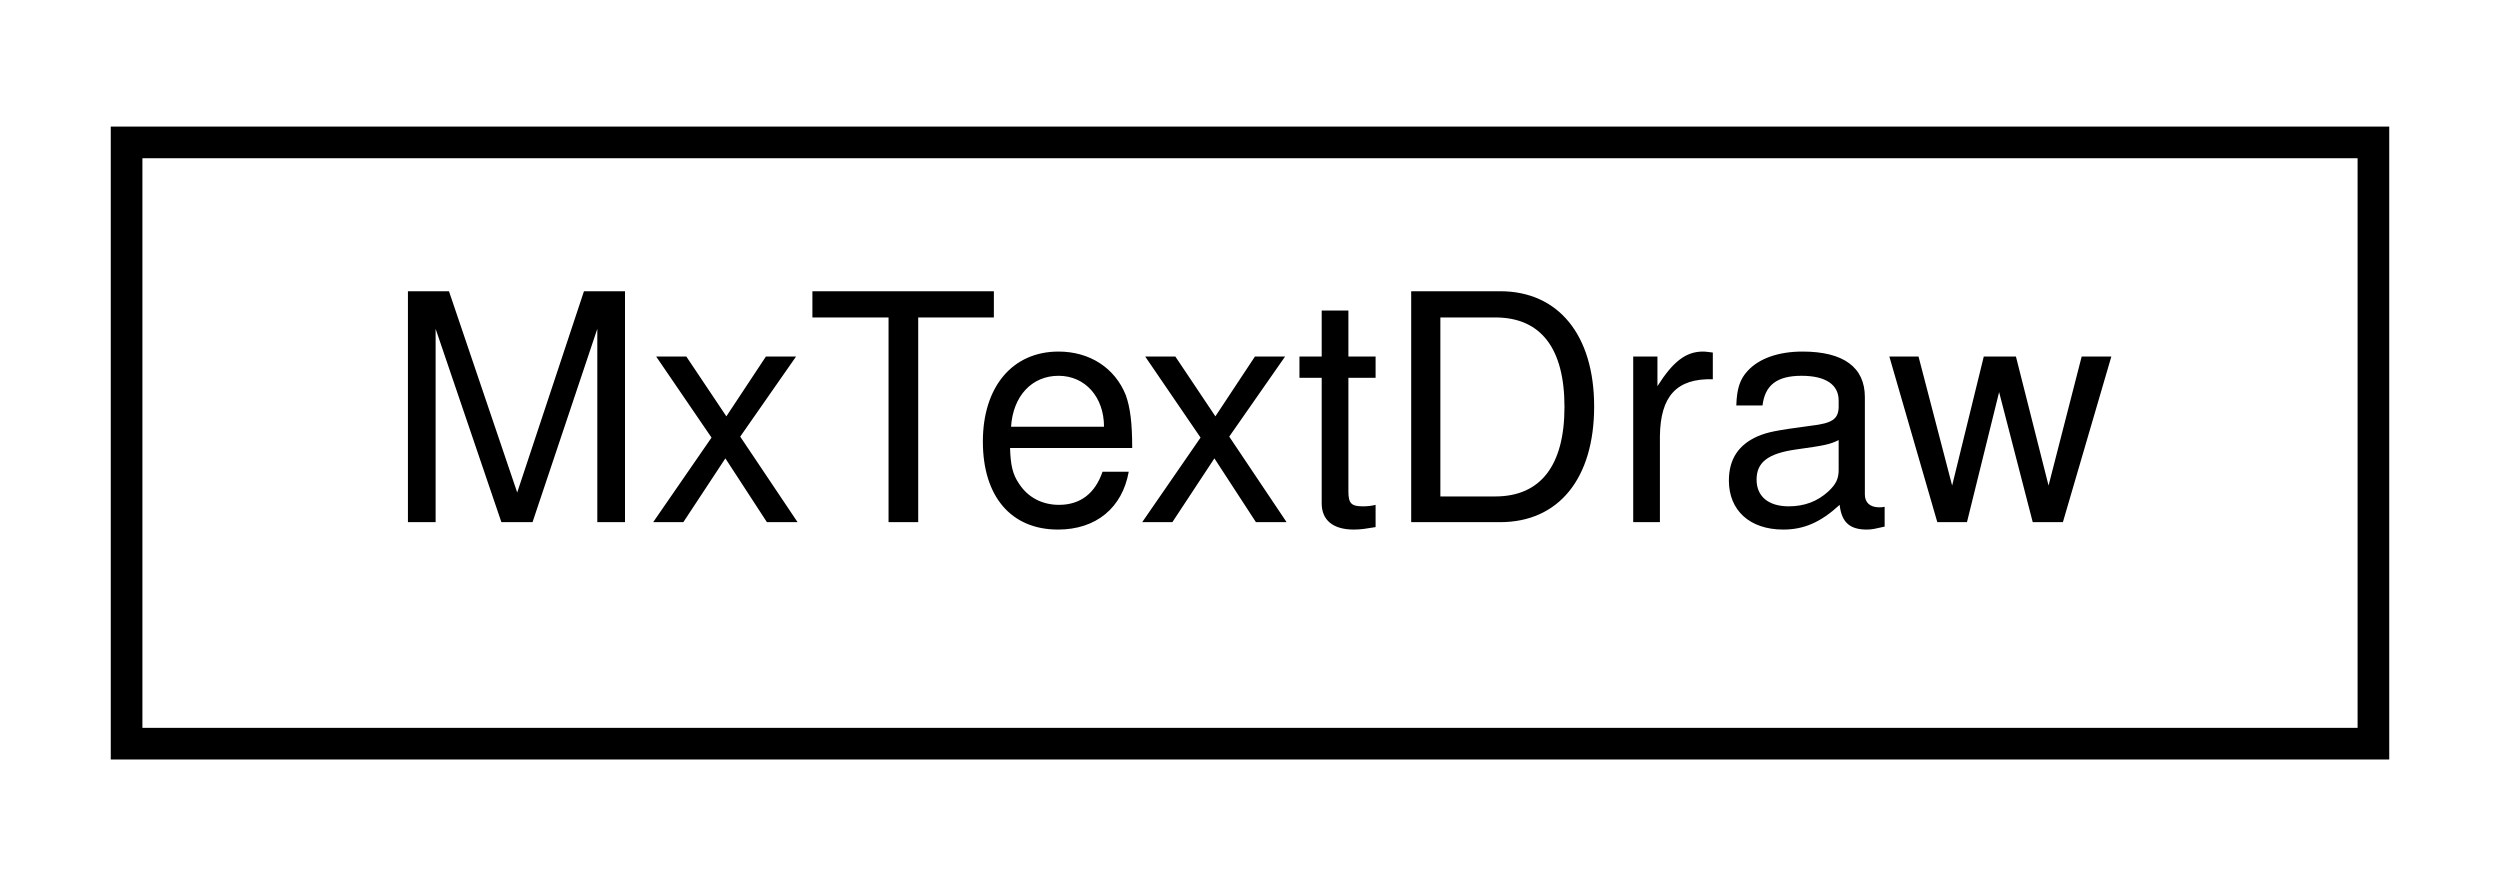
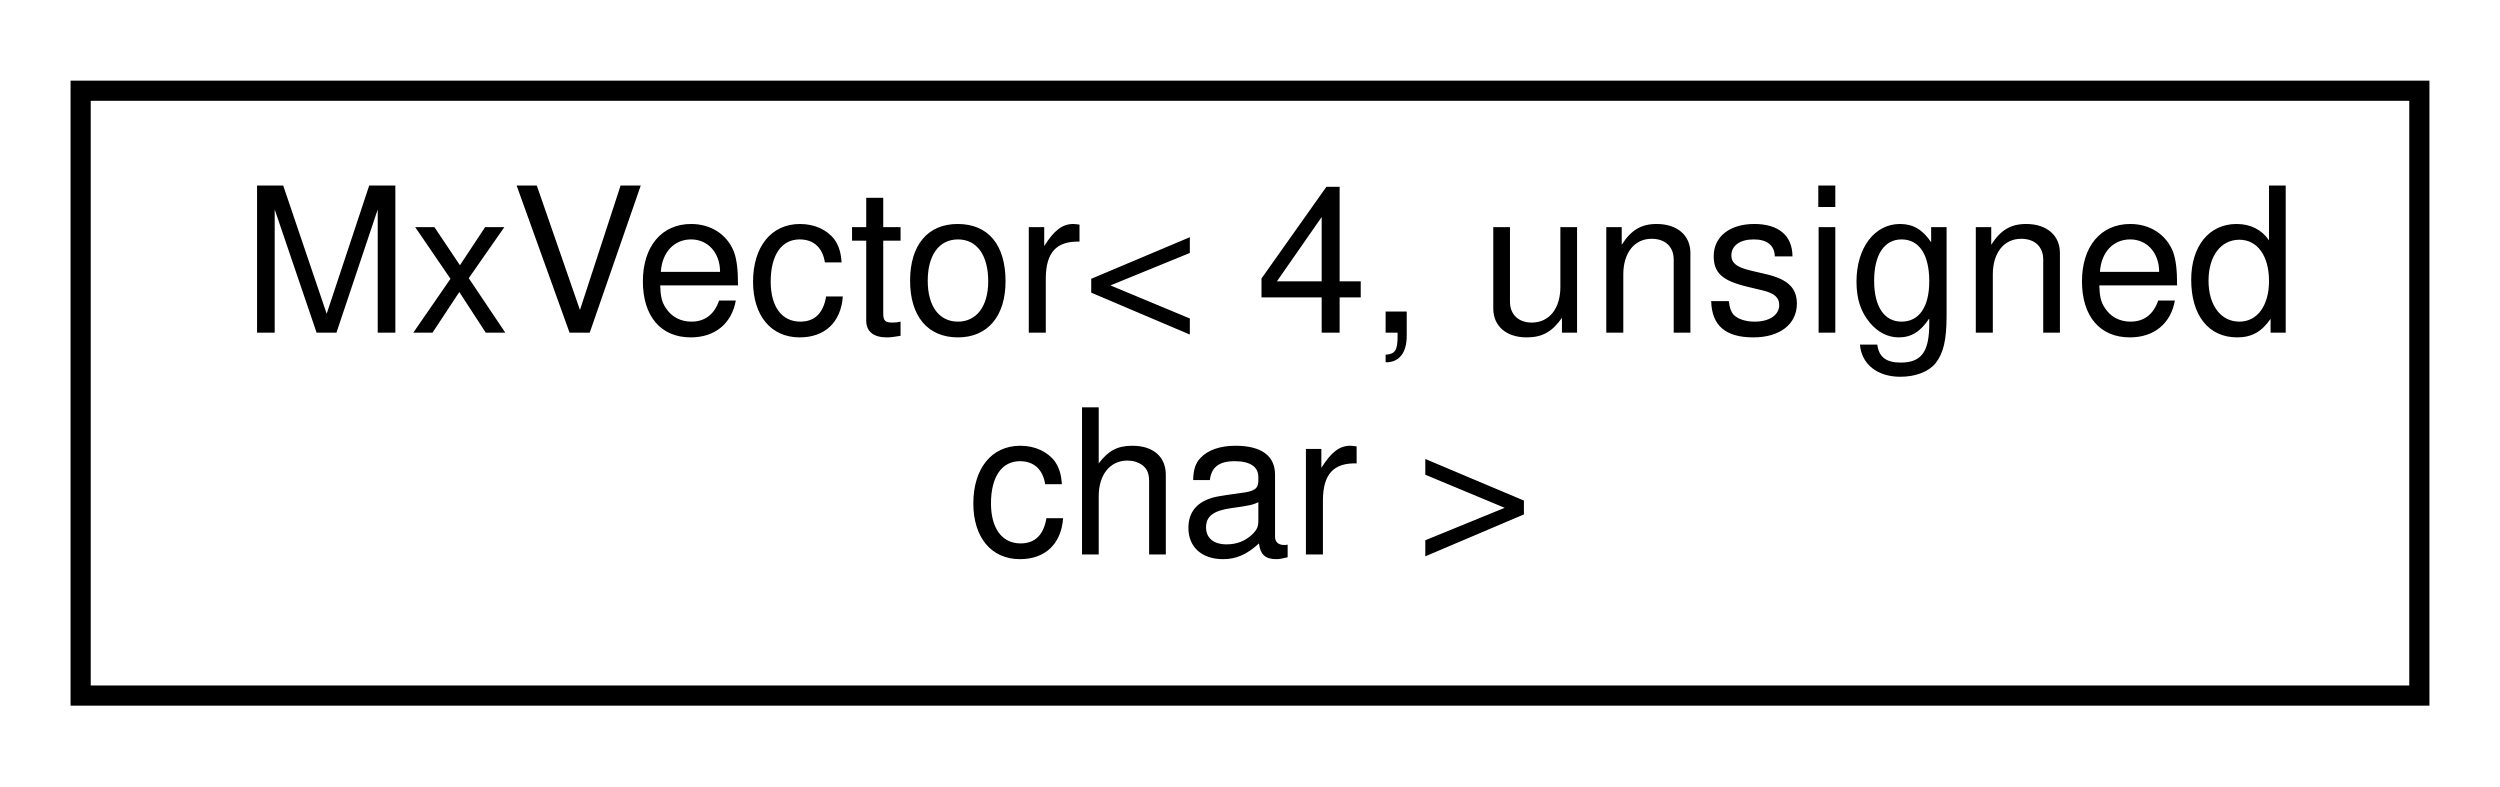
- <svg xmlns="http://www.w3.org/2000/svg" xmlns:xlink="http://www.w3.org/1999/xlink" width="79pt" height="28pt" viewBox="0.00 0.00 79.00 28.00">
-   <g id="graph0" class="graph" transform="scale(1 1) rotate(0) translate(4 24)">
+ <svg xmlns="http://www.w3.org/2000/svg" xmlns:xlink="http://www.w3.org/1999/xlink" width="124pt" height="39pt" viewBox="0.00 0.00 124.00 39.00">
+   <g id="graph0" class="graph" transform="scale(1 1) rotate(0) translate(4 35)">
    <g id="node1" class="node">
      <g id="a_node1">
-         <a xlink:href="class_mx_text_draw.html" target="_top" xlink:title=" ">
-           <polygon fill="none" stroke="black" points="0,-0.5 0,-19.5 71,-19.5 71,-0.5 0,-0.5" />
-           <text text-anchor="middle" x="35.5" y="-7.5" font-family="Helvetica,sans-Serif" font-size="10.00">MxTextDraw</text>
+         <a xlink:href="class_mx_vector.html" target="_top" xlink:title=" ">
+           <polygon fill="none" stroke="black" points="0,-0.5 0,-30.5 116,-30.5 116,-0.5 0,-0.5" />
+           <text text-anchor="start" x="8" y="-18.5" font-family="Helvetica,sans-Serif" font-size="10.00">MxVector&lt; 4, unsigned</text>
+           <text text-anchor="middle" x="58" y="-7.5" font-family="Helvetica,sans-Serif" font-size="10.00"> char &gt;</text>
        </a>
      </g>
    </g>
  </g>
</svg>
